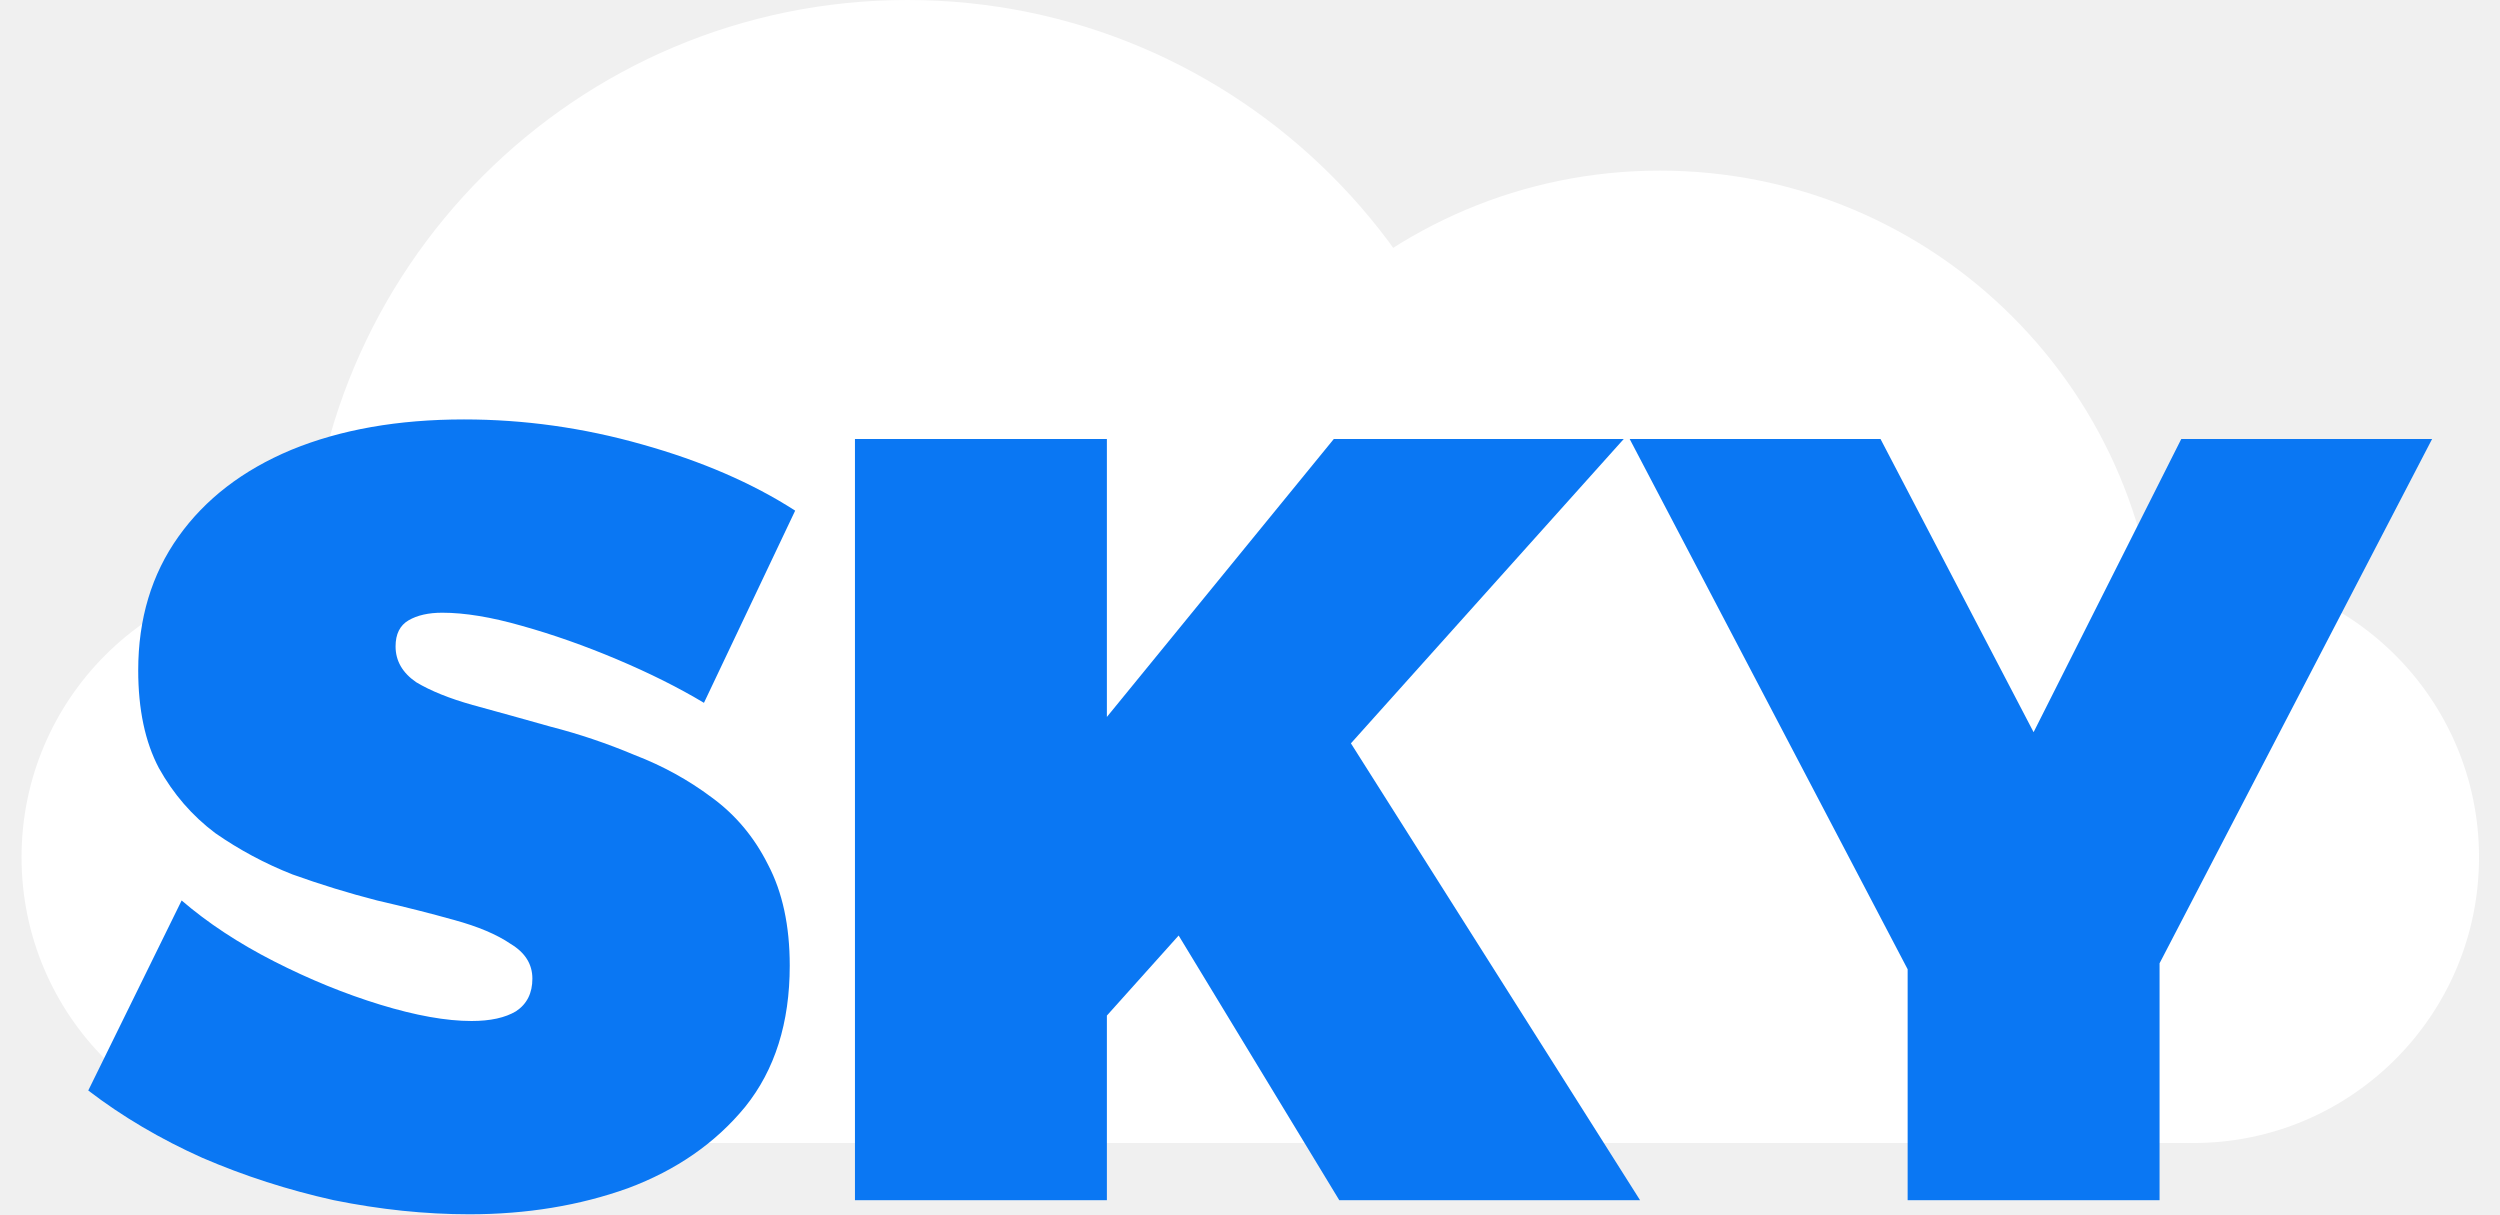
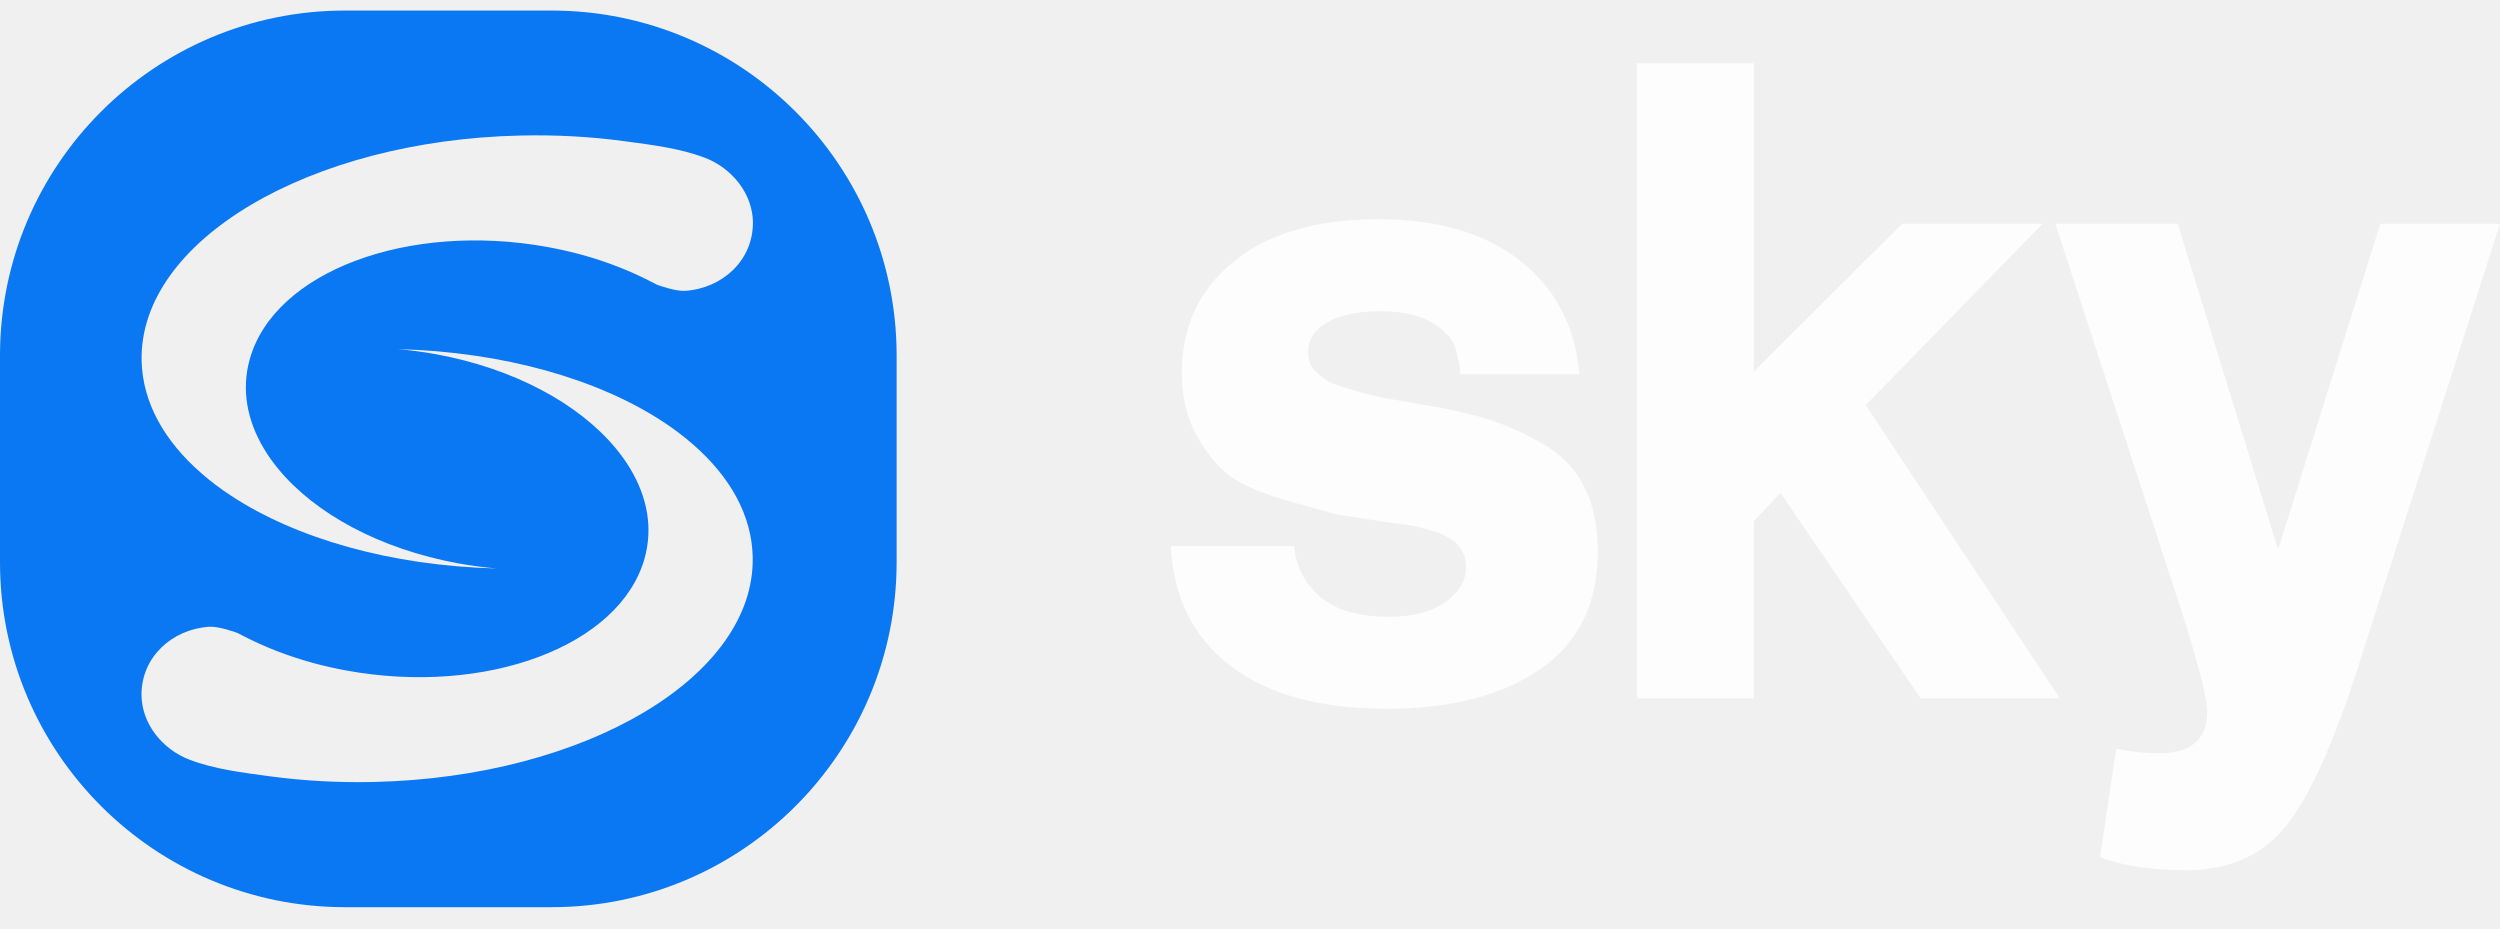
- <svg xmlns="http://www.w3.org/2000/svg" width="105" height="51" viewBox="0 0 105 51" fill="none">
-   <path d="M63.313 25.204C63.313 39.123 52.029 42.006 38.11 42.006C24.19 42.006 12.906 39.123 12.906 25.204C12.906 11.284 24.19 0 38.11 0C52.029 0 63.313 11.284 63.313 25.204Z" fill="white" />
-   <path d="M90.656 28.108C90.656 39.674 81.28 46.807 69.714 46.807C58.148 46.807 48.772 39.674 48.772 28.108C48.772 16.542 58.148 7.166 69.714 7.166C81.28 7.166 90.656 16.542 90.656 28.108Z" fill="white" />
-   <path d="M0.905 36.005C0.905 29.377 6.278 24.003 12.906 24.003H92.118C98.746 24.003 104.119 29.377 104.119 36.005C104.119 42.633 98.746 48.007 92.118 48.007H12.906C6.278 48.007 0.905 42.633 0.905 36.005Z" fill="white" />
-   <path d="M68.446 18.437H78.981L85.411 30.751L91.614 18.437H102.149L86.004 49.495H84.727L68.446 18.437ZM80.121 35.95H90.702V50.407H80.121V35.95Z" fill="#0A77F3" />
-   <path d="M35.908 18.437H46.489V30.112L56.021 18.437H68.198L46.489 42.654V50.407H35.908V18.437ZM56.066 30.158L68.882 50.407H56.249L48.997 38.458L56.066 30.158Z" fill="#0A77F3" />
-   <path d="M29.566 29.519C28.502 28.881 27.286 28.273 25.918 27.695C24.549 27.117 23.212 26.646 21.904 26.281C20.627 25.916 19.517 25.734 18.575 25.734C17.997 25.734 17.526 25.84 17.161 26.053C16.796 26.266 16.614 26.631 16.614 27.148C16.614 27.756 16.903 28.258 17.48 28.653C18.088 29.018 18.879 29.337 19.852 29.61C20.855 29.884 21.95 30.188 23.136 30.523C24.321 30.827 25.492 31.222 26.647 31.708C27.833 32.164 28.912 32.757 29.885 33.487C30.889 34.217 31.679 35.159 32.257 36.315C32.865 37.47 33.169 38.884 33.169 40.556C33.169 42.958 32.546 44.934 31.299 46.485C30.053 48.005 28.411 49.145 26.374 49.905C24.337 50.635 22.117 51 19.715 51C17.86 51 15.96 50.802 14.014 50.407C12.099 49.981 10.259 49.389 8.496 48.628C6.732 47.838 5.136 46.895 3.707 45.801L7.629 37.82C8.724 38.762 10.016 39.614 11.506 40.374C12.996 41.134 14.486 41.742 15.975 42.198C17.465 42.654 18.742 42.882 19.806 42.882C20.597 42.882 21.22 42.745 21.676 42.471C22.132 42.167 22.36 41.711 22.36 41.103C22.36 40.495 22.056 40.009 21.448 39.644C20.87 39.249 20.08 38.914 19.077 38.641C18.104 38.367 17.024 38.093 15.839 37.82C14.653 37.516 13.467 37.151 12.281 36.725C11.126 36.269 10.047 35.691 9.043 34.992C8.07 34.262 7.28 33.35 6.672 32.256C6.094 31.161 5.805 29.793 5.805 28.151C5.805 25.992 6.368 24.122 7.493 22.541C8.618 20.96 10.199 19.744 12.236 18.893C14.303 18.042 16.72 17.616 19.487 17.616C22.011 17.616 24.504 17.966 26.967 18.665C29.46 19.364 31.603 20.291 33.397 21.447L29.566 29.519Z" fill="#0A77F3" />
+ <svg xmlns="http://www.w3.org/2000/svg" width="237" height="88" viewBox="0 0 237 88" fill="none">
+   <path d="M111 51.765H122.688C122.859 53.714 123.682 55.316 125.161 56.579C126.635 57.842 128.804 58.471 131.669 58.471C133.905 58.471 135.678 58.014 136.998 57.094C138.314 56.179 138.974 55.074 138.974 53.78C138.974 52.949 138.736 52.262 138.266 51.717C137.795 51.171 137.042 50.735 136.008 50.405C134.978 50.075 134.151 49.868 133.526 49.78C132.901 49.692 132.061 49.578 131.009 49.433C128.175 48.997 126.758 48.777 126.758 48.777C126.758 48.777 125.376 48.394 122.617 47.629C119.858 46.863 117.874 46.044 116.672 45.169C115.471 44.293 114.393 43.004 113.451 41.301C112.505 39.598 112.034 37.626 112.034 35.391C112.034 30.981 113.68 27.439 116.976 24.777C120.272 22.114 124.813 20.781 130.6 20.781C136.299 20.781 140.822 22.106 144.158 24.755C147.493 27.404 149.35 30.981 149.724 35.479H138.459C138.345 34.361 138.138 33.424 137.834 32.662C137.535 31.905 136.796 31.188 135.621 30.515C134.446 29.842 132.857 29.507 130.851 29.507C128.73 29.507 127.062 29.855 125.843 30.55C124.624 31.245 124.017 32.174 124.017 33.34C124.017 33.736 124.074 34.101 124.188 34.427C124.303 34.753 124.505 35.043 124.796 35.298C125.086 35.553 125.381 35.787 125.684 36.002C125.988 36.214 126.406 36.407 126.943 36.57C127.475 36.737 127.929 36.878 128.298 36.992C128.668 37.107 129.17 37.248 129.808 37.406C130.446 37.565 130.961 37.679 131.352 37.749C131.744 37.82 132.29 37.912 132.989 38.035L134.543 38.308C137.121 38.709 139.291 39.193 141.051 39.747C142.811 40.302 144.558 41.089 146.292 42.093C148.026 43.096 149.32 44.443 150.182 46.137C151.045 47.831 151.471 49.877 151.471 52.284C151.471 57.213 149.65 60.931 146.015 63.435C142.376 65.943 137.535 67.193 131.489 67.193C125.156 67.193 120.215 65.838 116.663 63.132C113.121 60.425 111.229 56.636 111 51.765Z" fill="#FDFDFD" />
+   <path d="M155.177 66.208V6H166.266V35.224L180.317 21.212H193.637L176.876 38.401L195.27 66.203H182.077L168.796 46.736L166.262 49.398V66.199H155.177V66.208Z" fill="#FDFDFD" />
+   <path d="M194.843 21.212H206.447L215.965 52.091L225.655 21.212H237L223.53 63.277C221.175 70.612 218.883 75.651 216.643 78.388C214.407 81.125 211.265 82.494 207.221 82.494C203.881 82.494 201.166 82.08 199.08 81.249L200.621 70.978C202.02 71.264 203.375 71.409 204.687 71.409C207.723 71.409 209.241 70.089 209.241 67.453C209.241 66.335 208.581 63.629 207.261 59.33L194.843 21.212Z" fill="#FDFDFD" />
+   <path d="M52.286 1H32.714C14.648 1 0 15.648 0 33.714V53.286C0 71.352 14.648 86 32.714 86H52.286C70.352 86 85 71.352 85 53.286V33.714C85 15.648 70.352 1 52.286 1ZM35.433 74.131C32.048 74.207 28.772 74.022 25.654 73.601C22.952 73.241 20.304 72.913 17.962 72.018C15.38 71.03 13.414 68.584 13.414 65.843C13.414 62.295 16.302 59.647 19.84 59.417C20.703 59.363 22.302 59.914 22.515 60.007C22.679 60.083 22.843 60.165 22.996 60.253C25.01 61.301 27.26 62.191 29.706 62.857C30.71 63.13 31.753 63.365 32.818 63.561C46.09 65.991 58.756 61.246 61.098 52.964C61.917 50.071 61.371 47.133 59.744 44.425C59.346 43.759 58.881 43.11 58.357 42.482C54.901 38.316 48.814 34.948 41.312 33.577C40.095 33.359 38.889 33.195 37.693 33.097C47.771 33.353 56.73 35.958 62.872 39.992C63.893 40.664 64.843 41.379 65.7 42.132C69.211 45.19 71.275 48.848 71.356 52.806C71.602 64.134 55.507 73.683 35.433 74.131ZM64.942 27.572C64.079 27.626 62.479 27.075 62.266 26.982C62.103 26.906 61.939 26.824 61.786 26.736C59.771 25.688 57.522 24.798 55.076 24.132C54.072 23.859 53.029 23.624 51.964 23.428C38.692 20.998 26.026 25.743 23.684 34.025C22.865 36.919 23.411 39.856 25.038 42.564C25.436 43.23 25.9 43.879 26.424 44.507C29.88 48.673 35.968 52.041 43.469 53.412C44.687 53.63 45.893 53.794 47.089 53.892C37.01 53.636 28.051 51.032 21.909 46.997C20.888 46.325 19.938 45.61 19.081 44.857C15.571 41.799 13.507 38.141 13.425 34.183C13.19 22.844 29.285 13.295 49.36 12.847C52.745 12.771 56.021 12.957 59.138 13.377C61.84 13.737 64.488 14.065 66.831 14.96C69.413 15.948 71.378 18.394 71.378 21.135C71.368 24.695 68.485 27.337 64.942 27.572Z" fill="#0A77F3" />
</svg>
